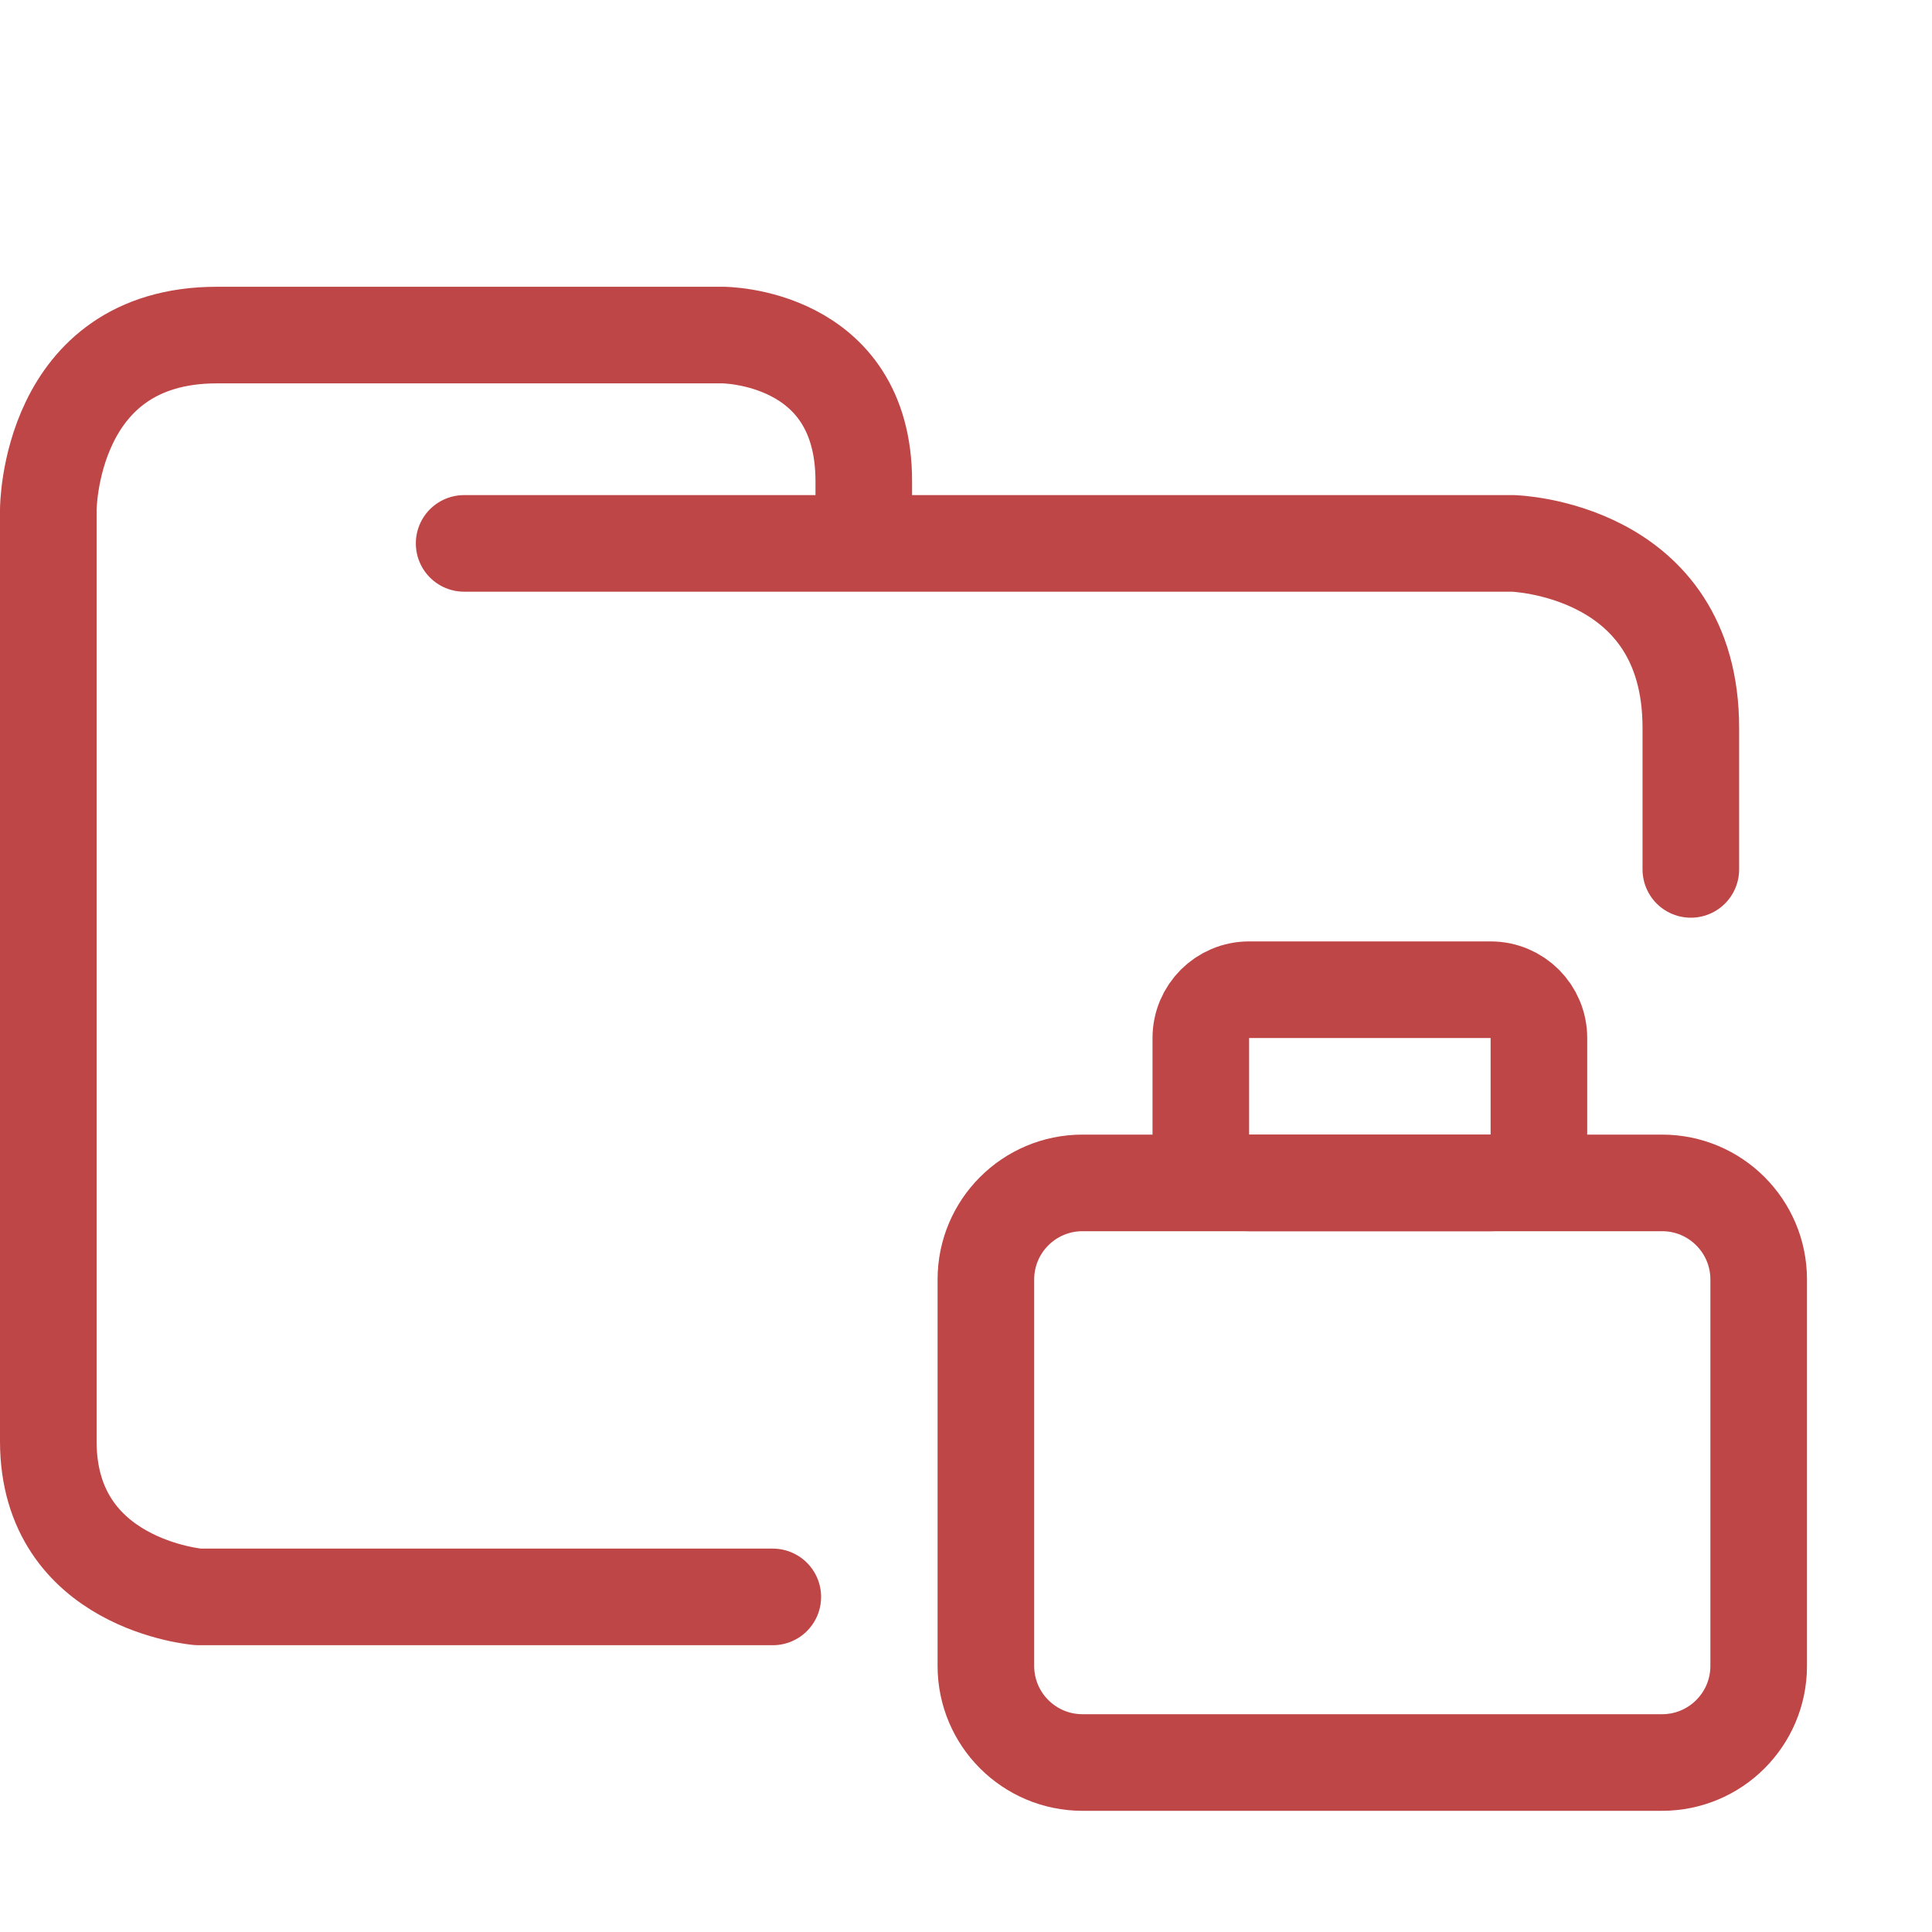
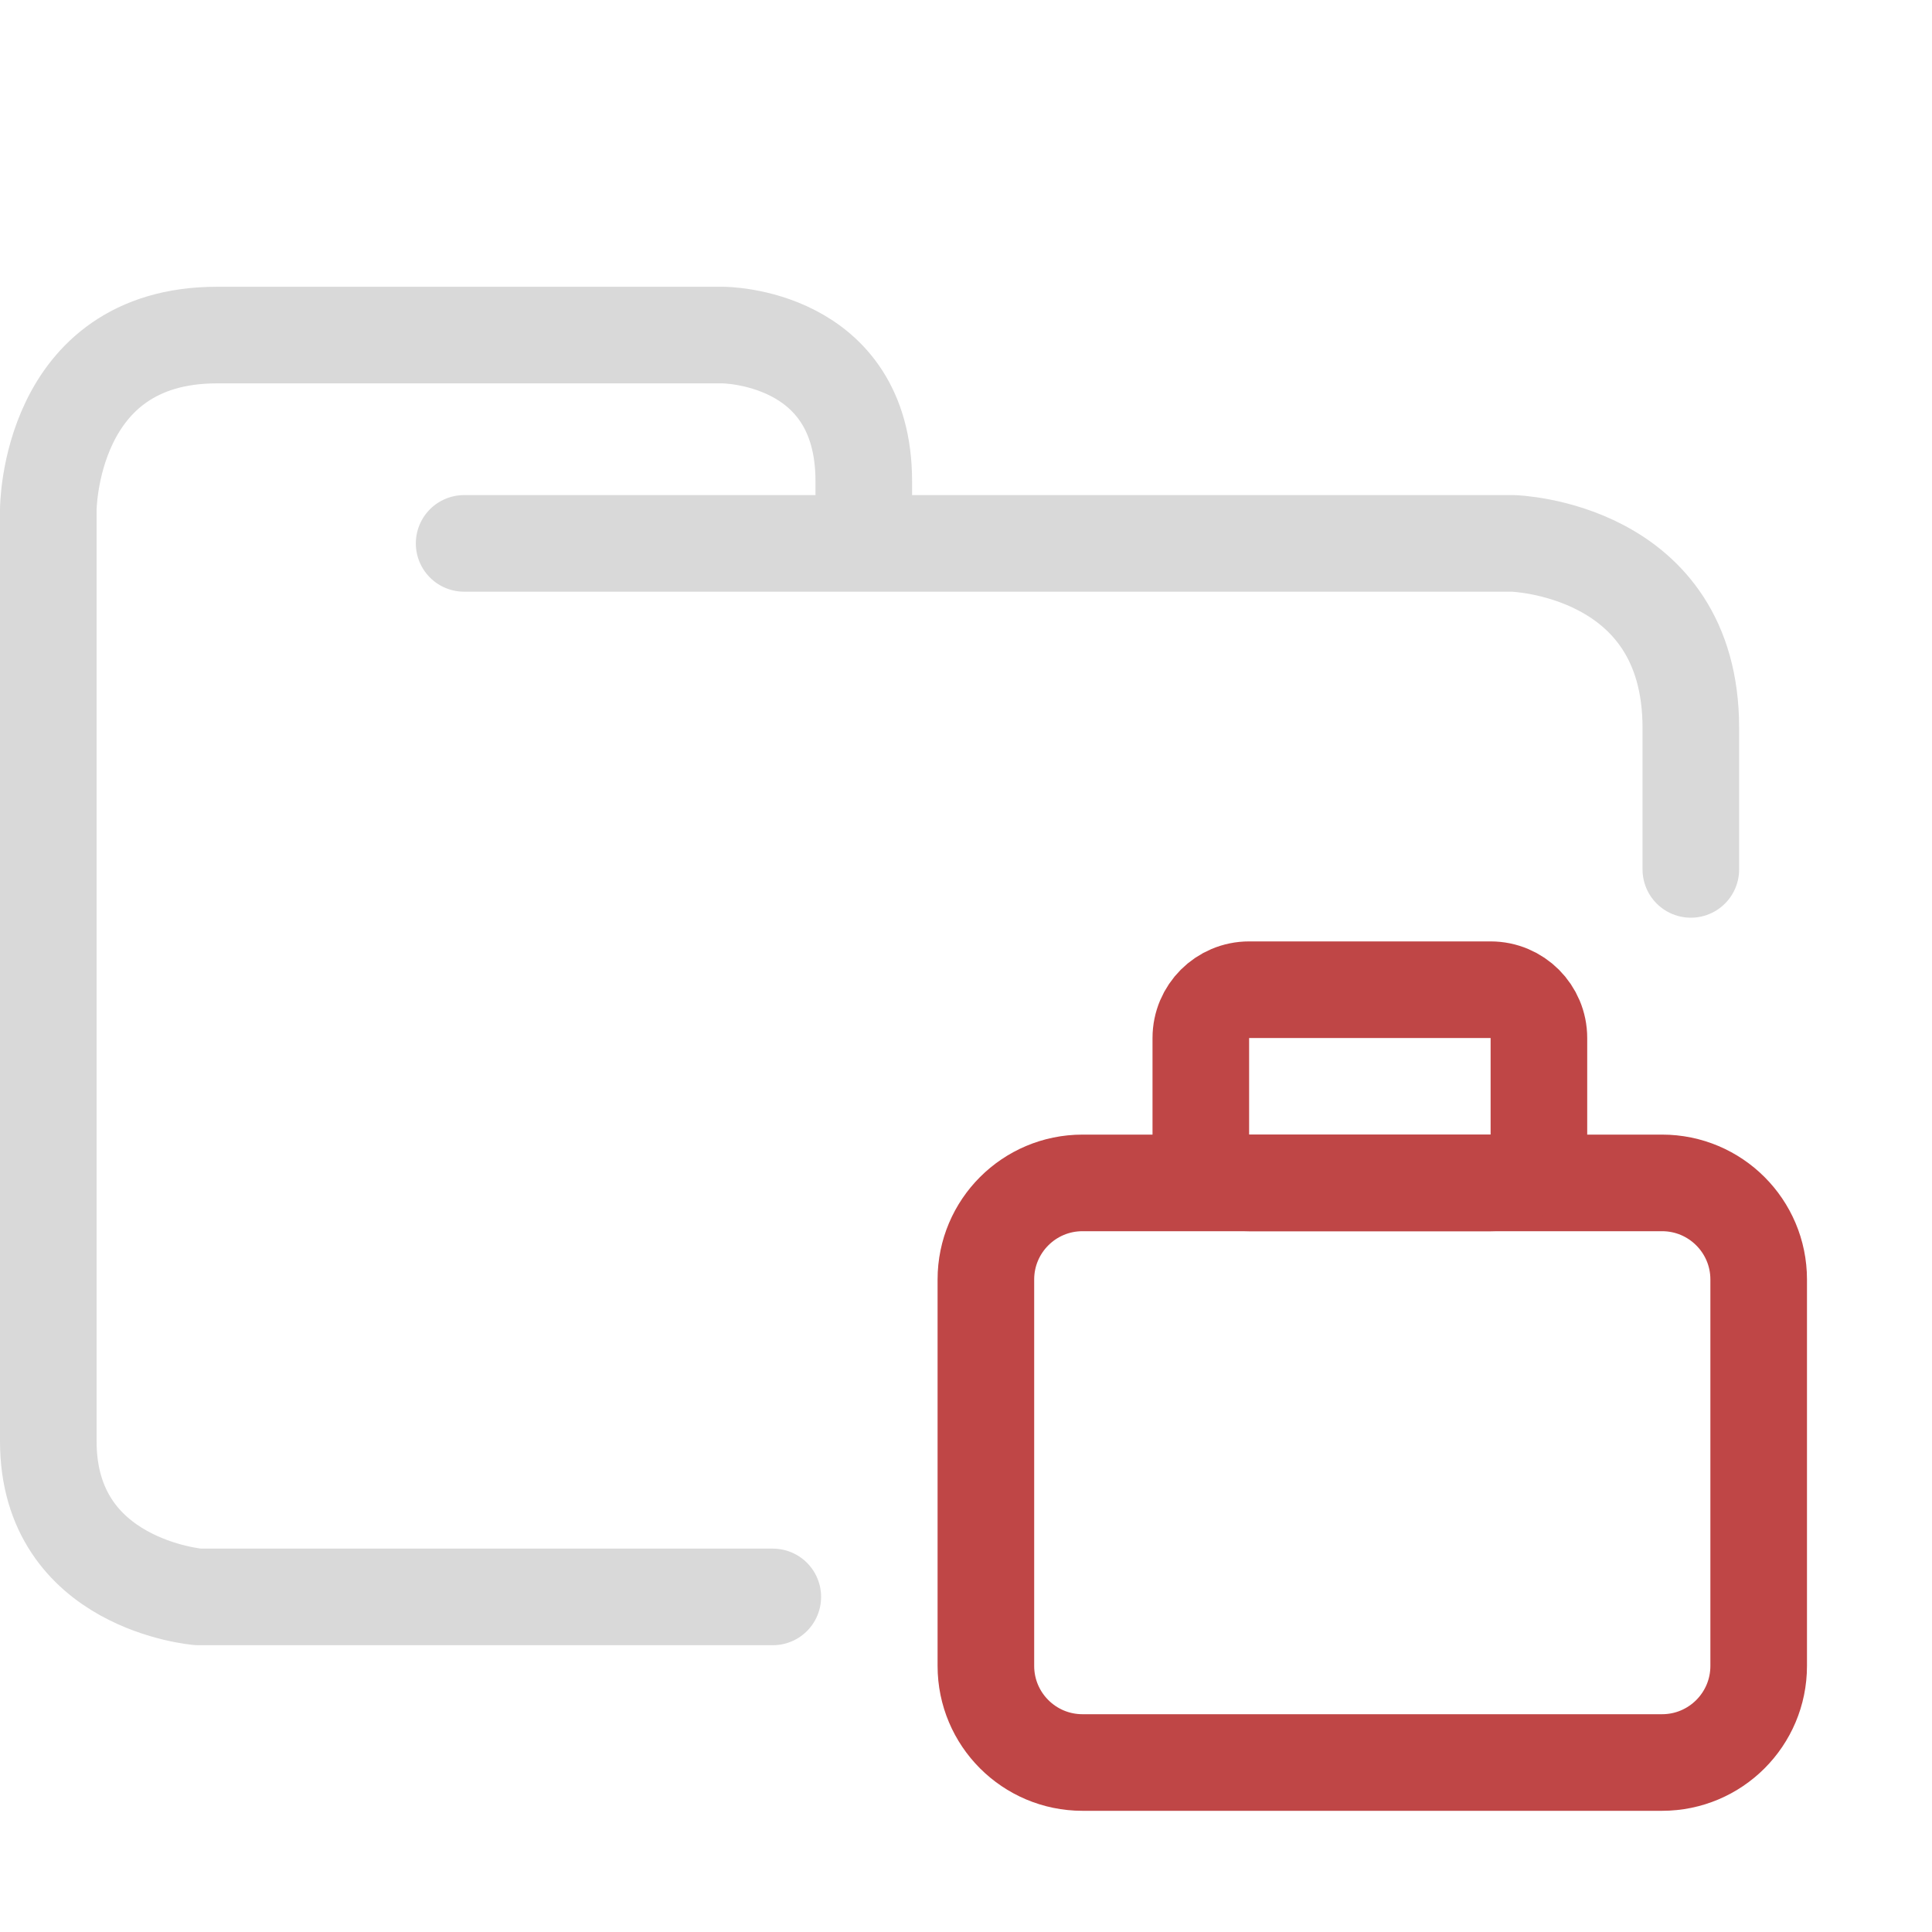
<svg xmlns="http://www.w3.org/2000/svg" width="100" height="100">
-   <g fill="none" stroke="#bf4646" stroke-linecap="round" stroke-linejoin="round" stroke-width="5" paint-order="fill markers stroke">
-     <path d="M24.023 28.126H78.31s9.207.248 9.207 9.543V45M40 82.656H10.272S2.5 82.036 2.5 74.601V26.39s0-9.047 8.729-9.047h26.186s7.294 0 7.294 7.56v2.974" />
-     <rect width="40" height="30" x="51.029" y="61.227" rx="5" ry="5" />
-     <rect width="17.5" height="10" x="62.154" y="51.227" rx="2.5" ry="2.5" />
+   <g fill="none" stroke-linecap="round" stroke-linejoin="round" stroke-width="5" paint-order="fill markers stroke">
+     <path stroke="#d9d9d9" d="M24.023 28.126H78.31s9.207.248 9.207 9.543V45M40 82.656H10.272S2.5 82.036 2.5 74.601V26.39s0-9.047 8.729-9.047h26.186s7.294 0 7.294 7.56v2.974" />
+     <rect width="40" height="30" x="51.029" y="61.227" stroke="#bf4646" rx="5" ry="5" />
+     <rect width="17.5" height="10" x="62.154" y="51.227" stroke="#bf4646" rx="2.5" ry="2.5" />
  </g>
</svg>
